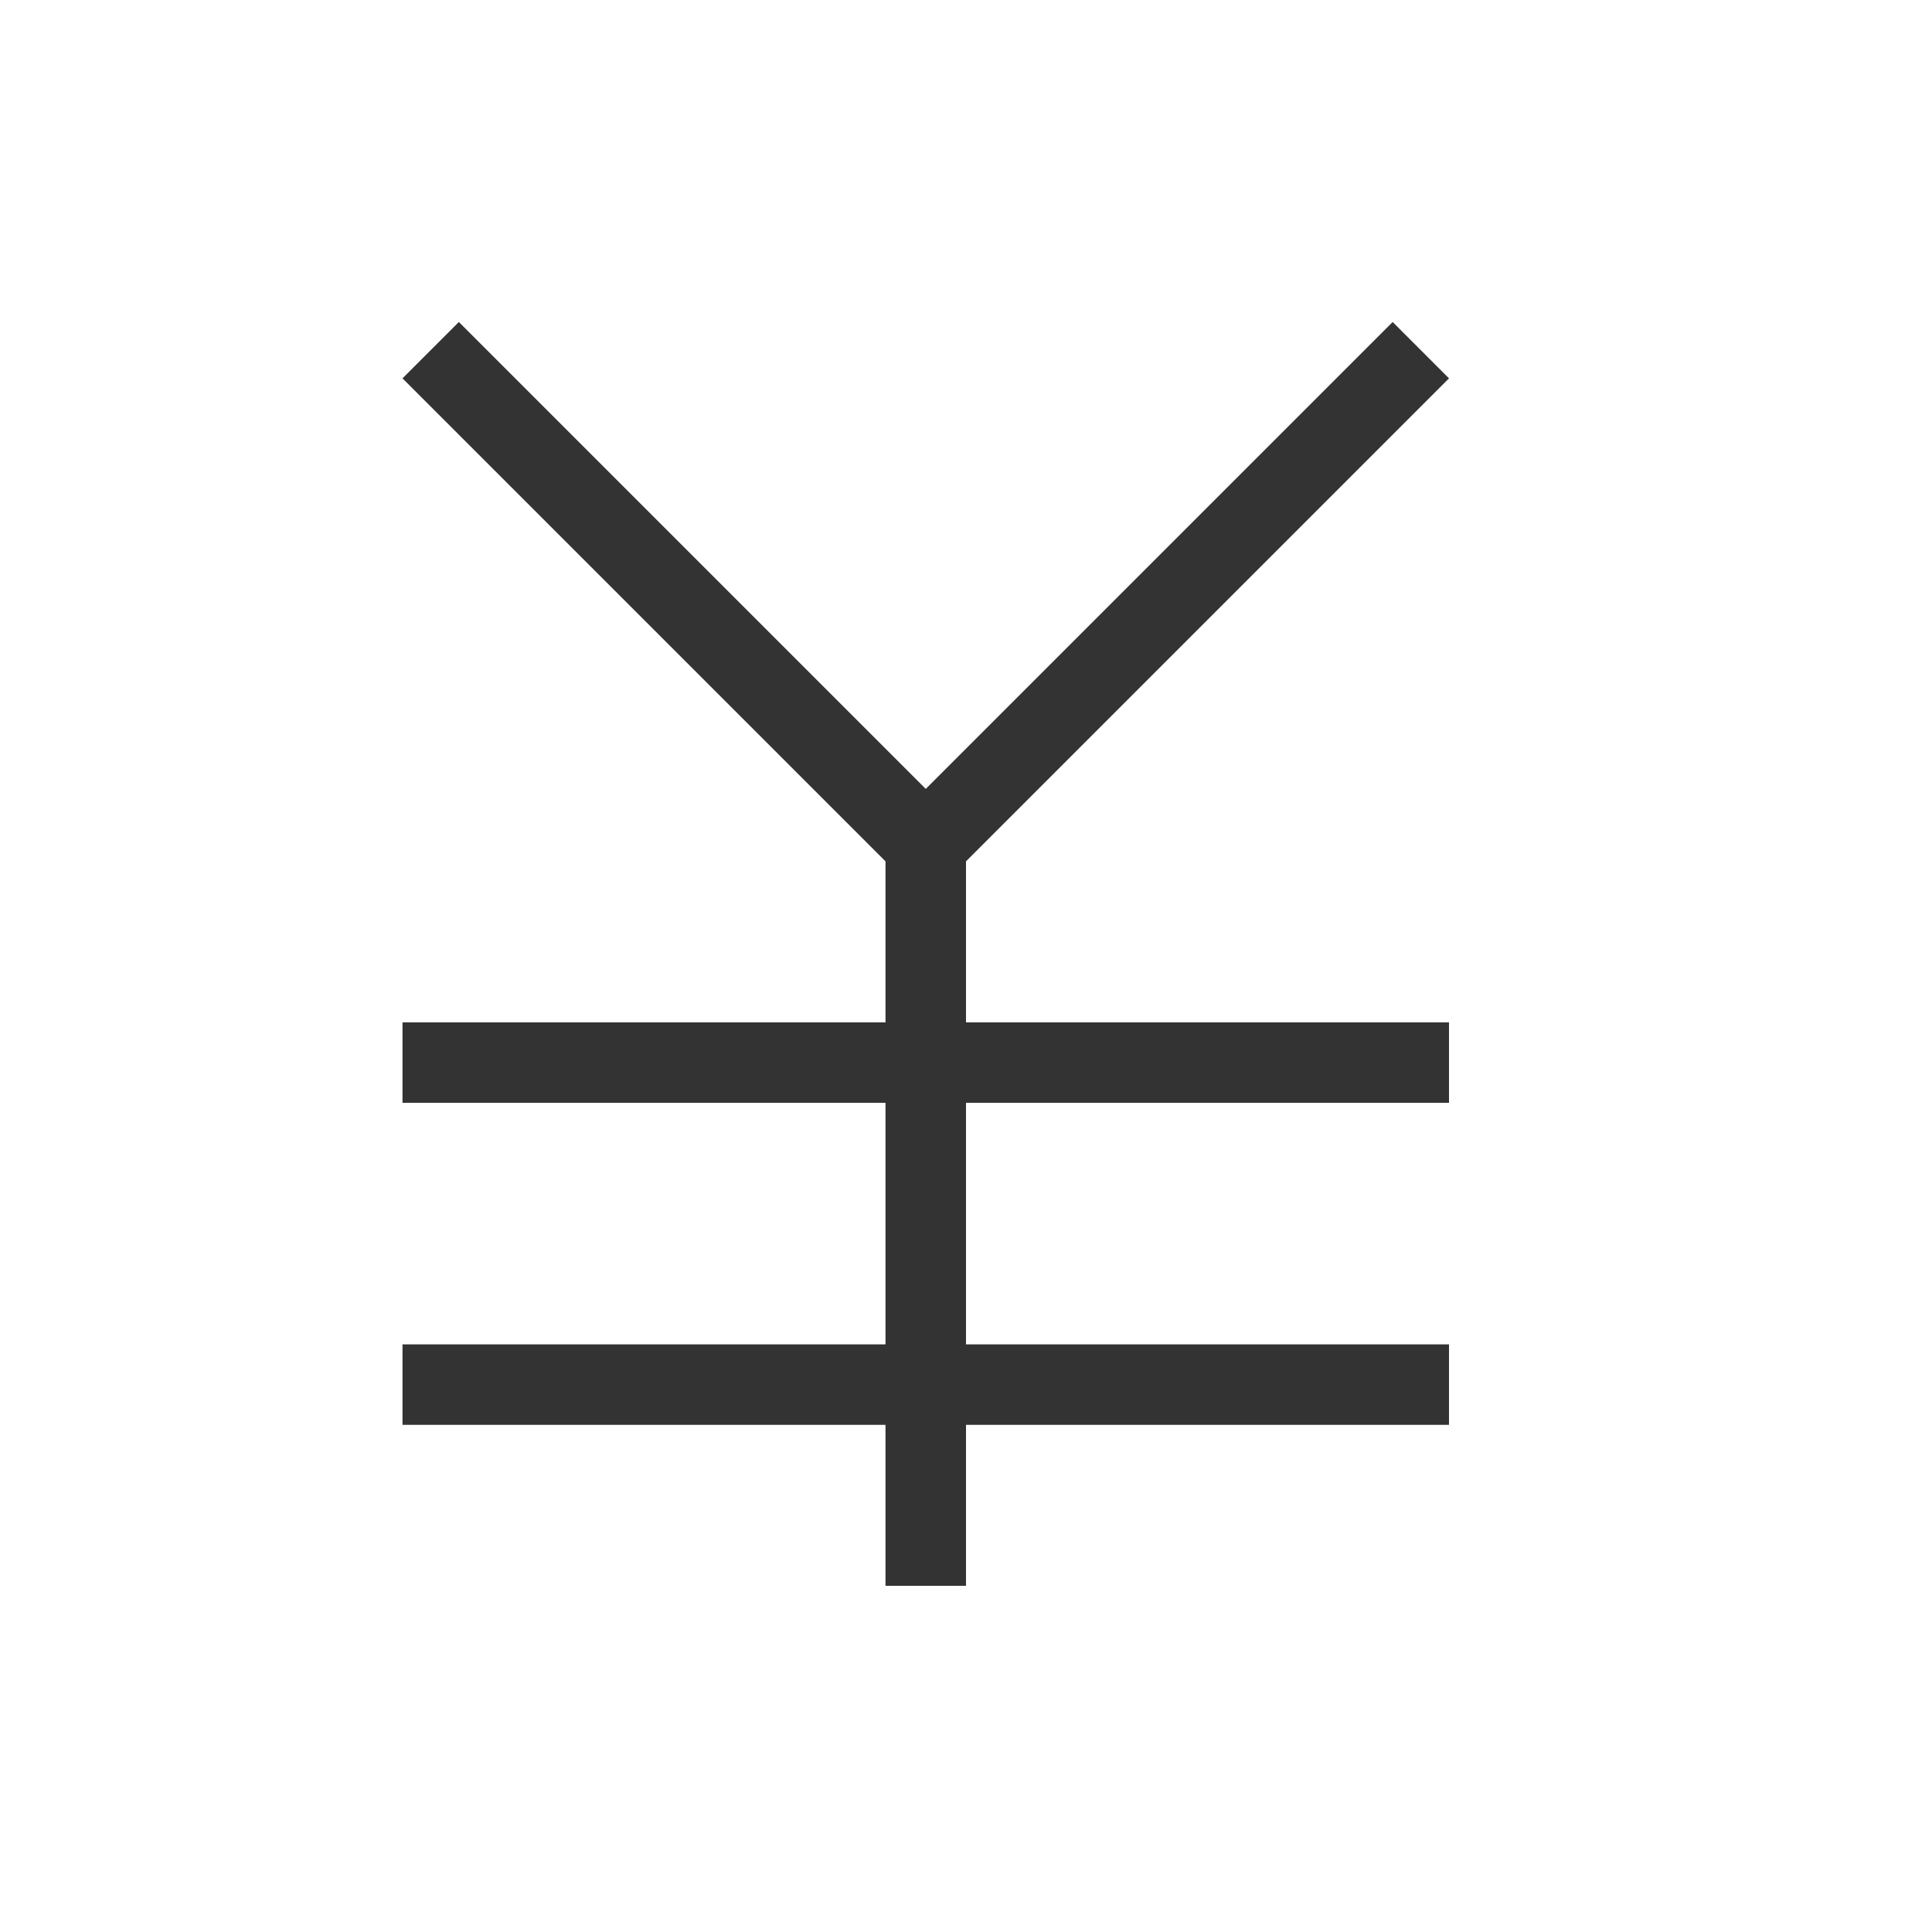
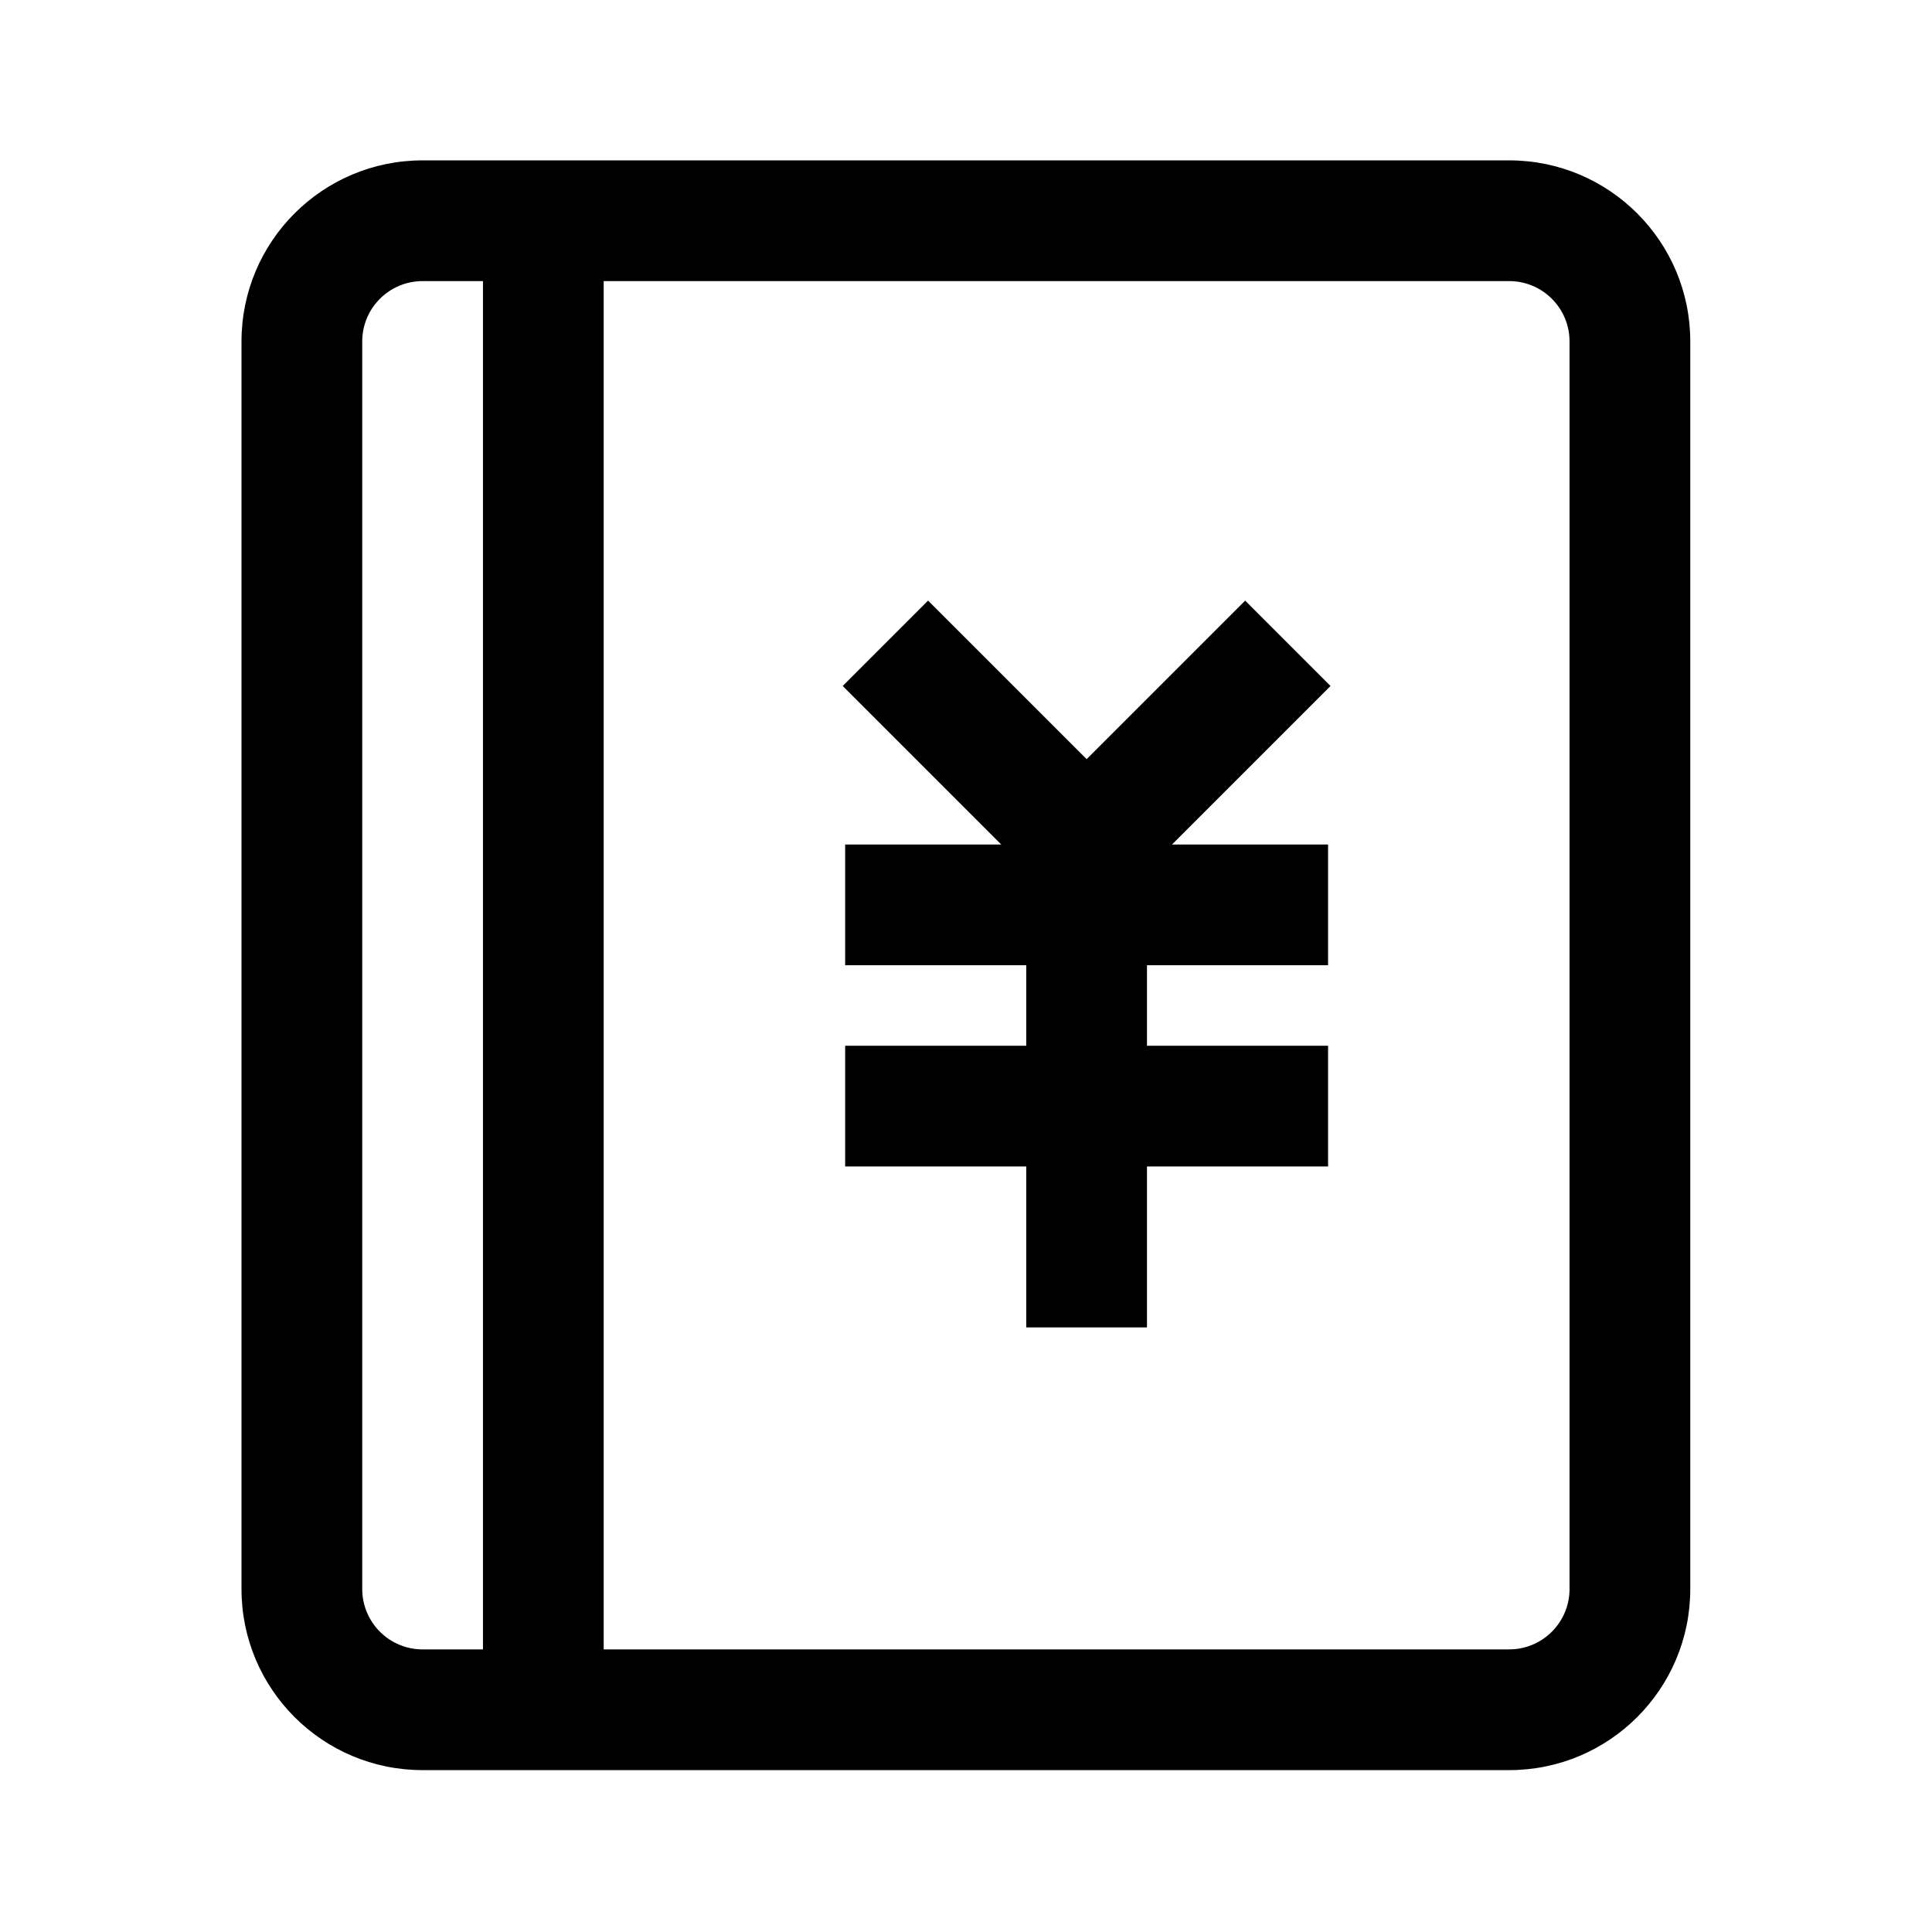
- <svg xmlns="http://www.w3.org/2000/svg" class="icon" width="200px" height="200.00px" viewBox="0 0 1024 1024" version="1.1">
-   <path fill="#333333" d="M469.333 712.533v-128H213.333v-42.667h256v-85.333l-256-256 29.867-29.867 247.467 247.467L738.133 170.667l29.867 29.867-256 256v85.333h256v42.667h-256v128h256v42.667h-256v85.333h-42.667v-85.333H213.333v-42.667h256z" />
+ <svg xmlns="http://www.w3.org/2000/svg" t="1593526112622" class="icon" viewBox="0 0 1024 1024" version="1.1" p-id="1785" width="200" height="200">
+   <defs>
+     <style type="text/css" />
+   </defs>
+   <path d="M831.89 842.215c0 17.67-14.325 31.995-31.995 31.995H319.97V148.99h479.925c17.67 0 31.995 14.325 31.995 31.995v661.23z m-639.9 0V180.985c0-17.67 14.325-31.995 31.995-31.995h31.995v725.22H223.985c-17.67 0-31.995-14.325-31.995-31.995zM799.895 85H223.985C170.975 85 128 127.974 128 180.985v661.23C128 895.226 170.974 938.2 223.985 938.2h575.91c53.011 0 95.985-42.973 95.985-95.984V180.985C895.88 127.975 852.906 85 799.895 85z" p-id="1786" />
+   <path d="M659.957 318.336l-84.026 84.026-84.028-84.026-45.247 45.248 84.026 84.026H447.95v63.99h95.985v42.66H447.95v63.99h95.985v85.32h63.99v-85.32h95.984v-63.99h-95.984V511.6h95.984v-63.99h-82.73l84.024-84.026z" p-id="1787" />
</svg>
